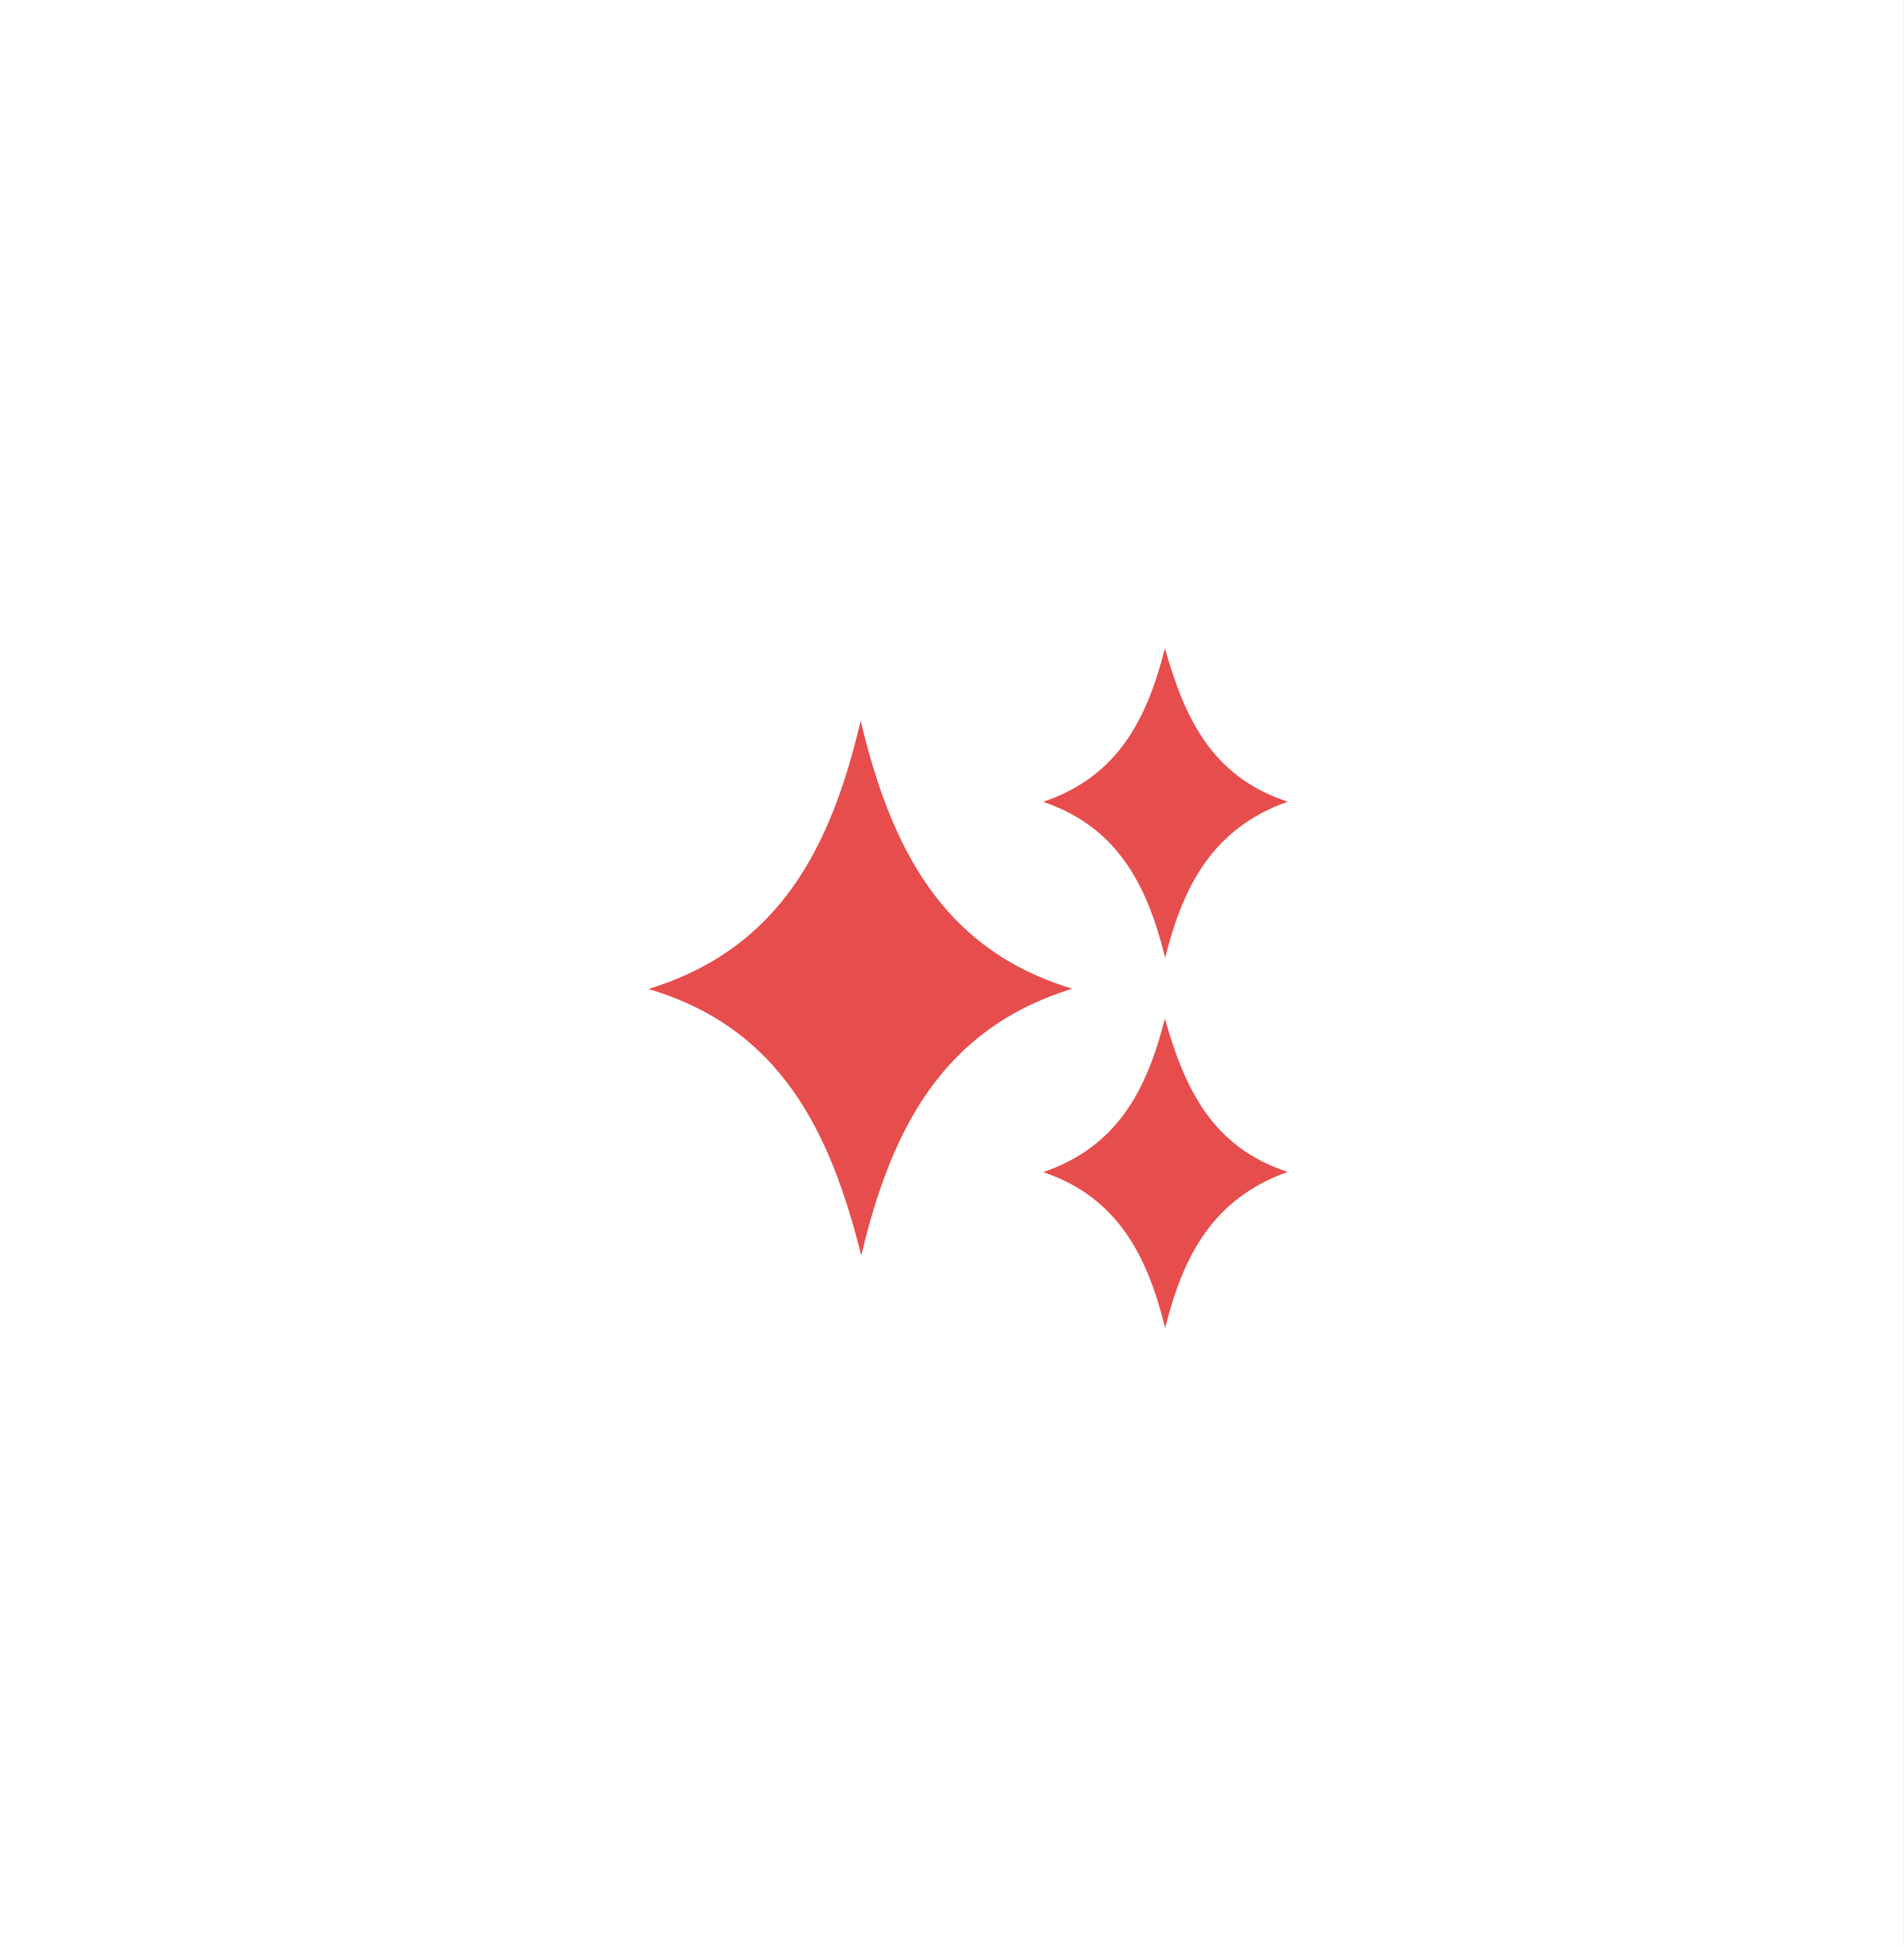
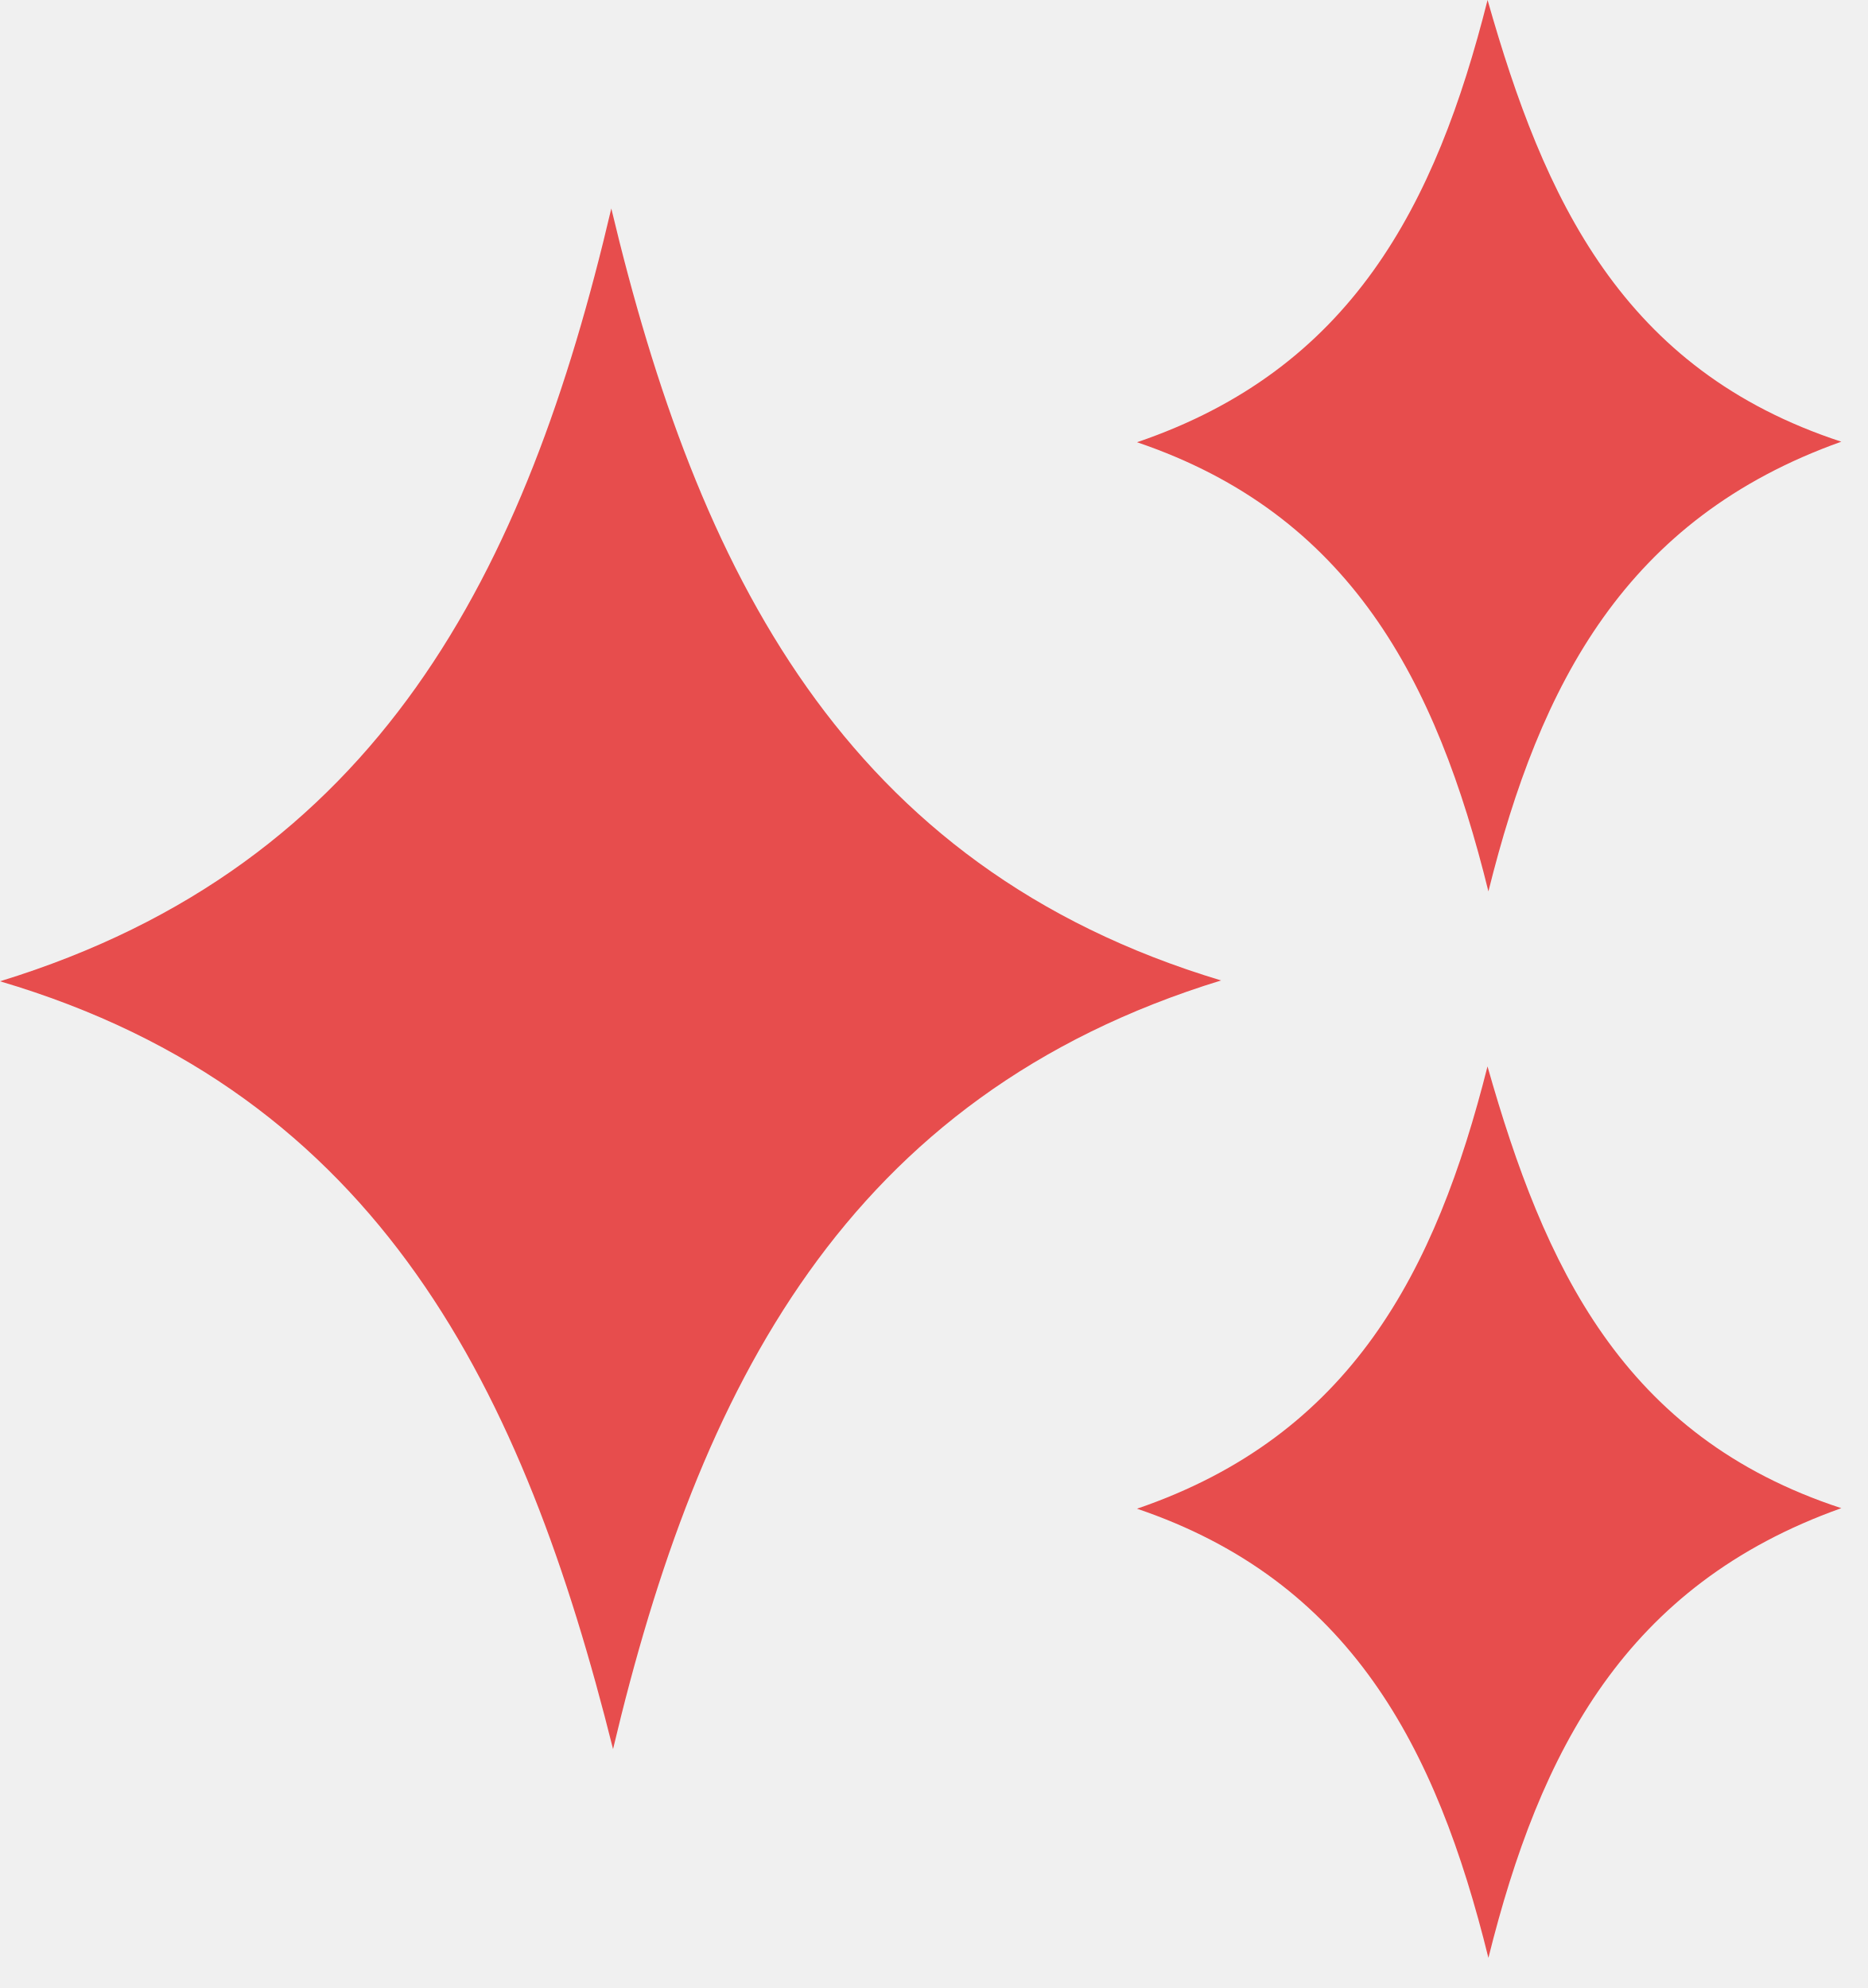
- <svg xmlns="http://www.w3.org/2000/svg" viewBox="0 0 91 93">
-   <defs>
-     <style>
-       .cls-1 {
-         clip-path: url(#clip-Artboard_8);
-       }
- 
-       .cls-2 {
-         fill: #e74d4d;
-       }
- 
-       .cls-3 {
-         fill: #fff;
-       }
-     </style>
-     <clipPath id="clip-Artboard_8">
-       <rect width="91" height="93" />
-     </clipPath>
-   </defs>
-   <g id="Artboard_8" data-name="Artboard – 8" class="cls-1">
-     <rect class="cls-3" width="91" height="93" />
-     <g id="Selected_My_Experiences" data-name="Selected My Experiences" transform="translate(-289 -241)">
-       <path id="Path_134" data-name="Path 134" class="cls-2" d="M20.269,25.874c-6.219,1.91-8.668,6.748-10.093,12.759C8.7,32.726,6.333,27.758,0,25.888c6.3-1.934,8.737-6.808,10.147-12.828C11.577,19.056,14,23.989,20.269,25.874Z" transform="translate(320 262.401)" />
-       <path id="Path_135" data-name="Path 135" class="cls-2" d="M49.84,7.332c-3.582,1.276-5,4.017-5.858,7.465-.866-3.513-2.3-6.258-5.833-7.456C41.707,6.13,43.107,3.414,43.968,0,44.908,3.31,46.2,6.14,49.84,7.332Z" transform="translate(300.724 272)" />
-       <path id="Path_136" data-name="Path 136" class="cls-2" d="M49.84,55.242c-3.582,1.276-5,4.017-5.858,7.465-.866-3.513-2.3-6.258-5.833-7.456,3.557-1.217,4.957-3.933,5.818-7.342C44.908,51.22,46.2,54.05,49.84,55.242Z" transform="translate(300.724 241.793)" />
+ <svg xmlns="http://www.w3.org/2000/svg" width="31px" height="33px" viewBox="0 0 31 33" version="1.1">
+   <g id="Page-1" stroke="none" stroke-width="1" fill="none" fill-rule="evenodd">
+     <g id="My-Experiences---Selected" fill="#E74D4D">
+       <g id="Selected_My_Experiences">
+         <path d="M20.269,16.275 C14.05,18.185 11.601,23.023 10.176,29.034 C8.7,23.127 6.333,18.159 0,16.289 C6.3,14.355 8.737,9.481 10.147,3.461 C11.577,9.457 14,14.39 20.269,16.275 Z" id="Path_134" />
+         <path d="M30.564,7.332 C26.982,8.608 25.564,11.349 24.706,14.797 C23.84,11.284 22.406,8.539 18.873,7.341 C22.431,6.13 23.831,3.414 24.692,0 C25.632,3.31 26.924,6.14 30.564,7.332 Z" id="Path_135" />
+         <path d="M30.564,25.035 C26.982,26.311 25.564,29.052 24.706,32.5 C23.84,28.987 22.406,26.242 18.873,25.044 C22.43,23.827 23.83,21.111 24.691,17.702 C25.632,21.013 26.924,23.843 30.564,25.035 Z" id="Path_136" />
+       </g>
    </g>
  </g>
</svg>
